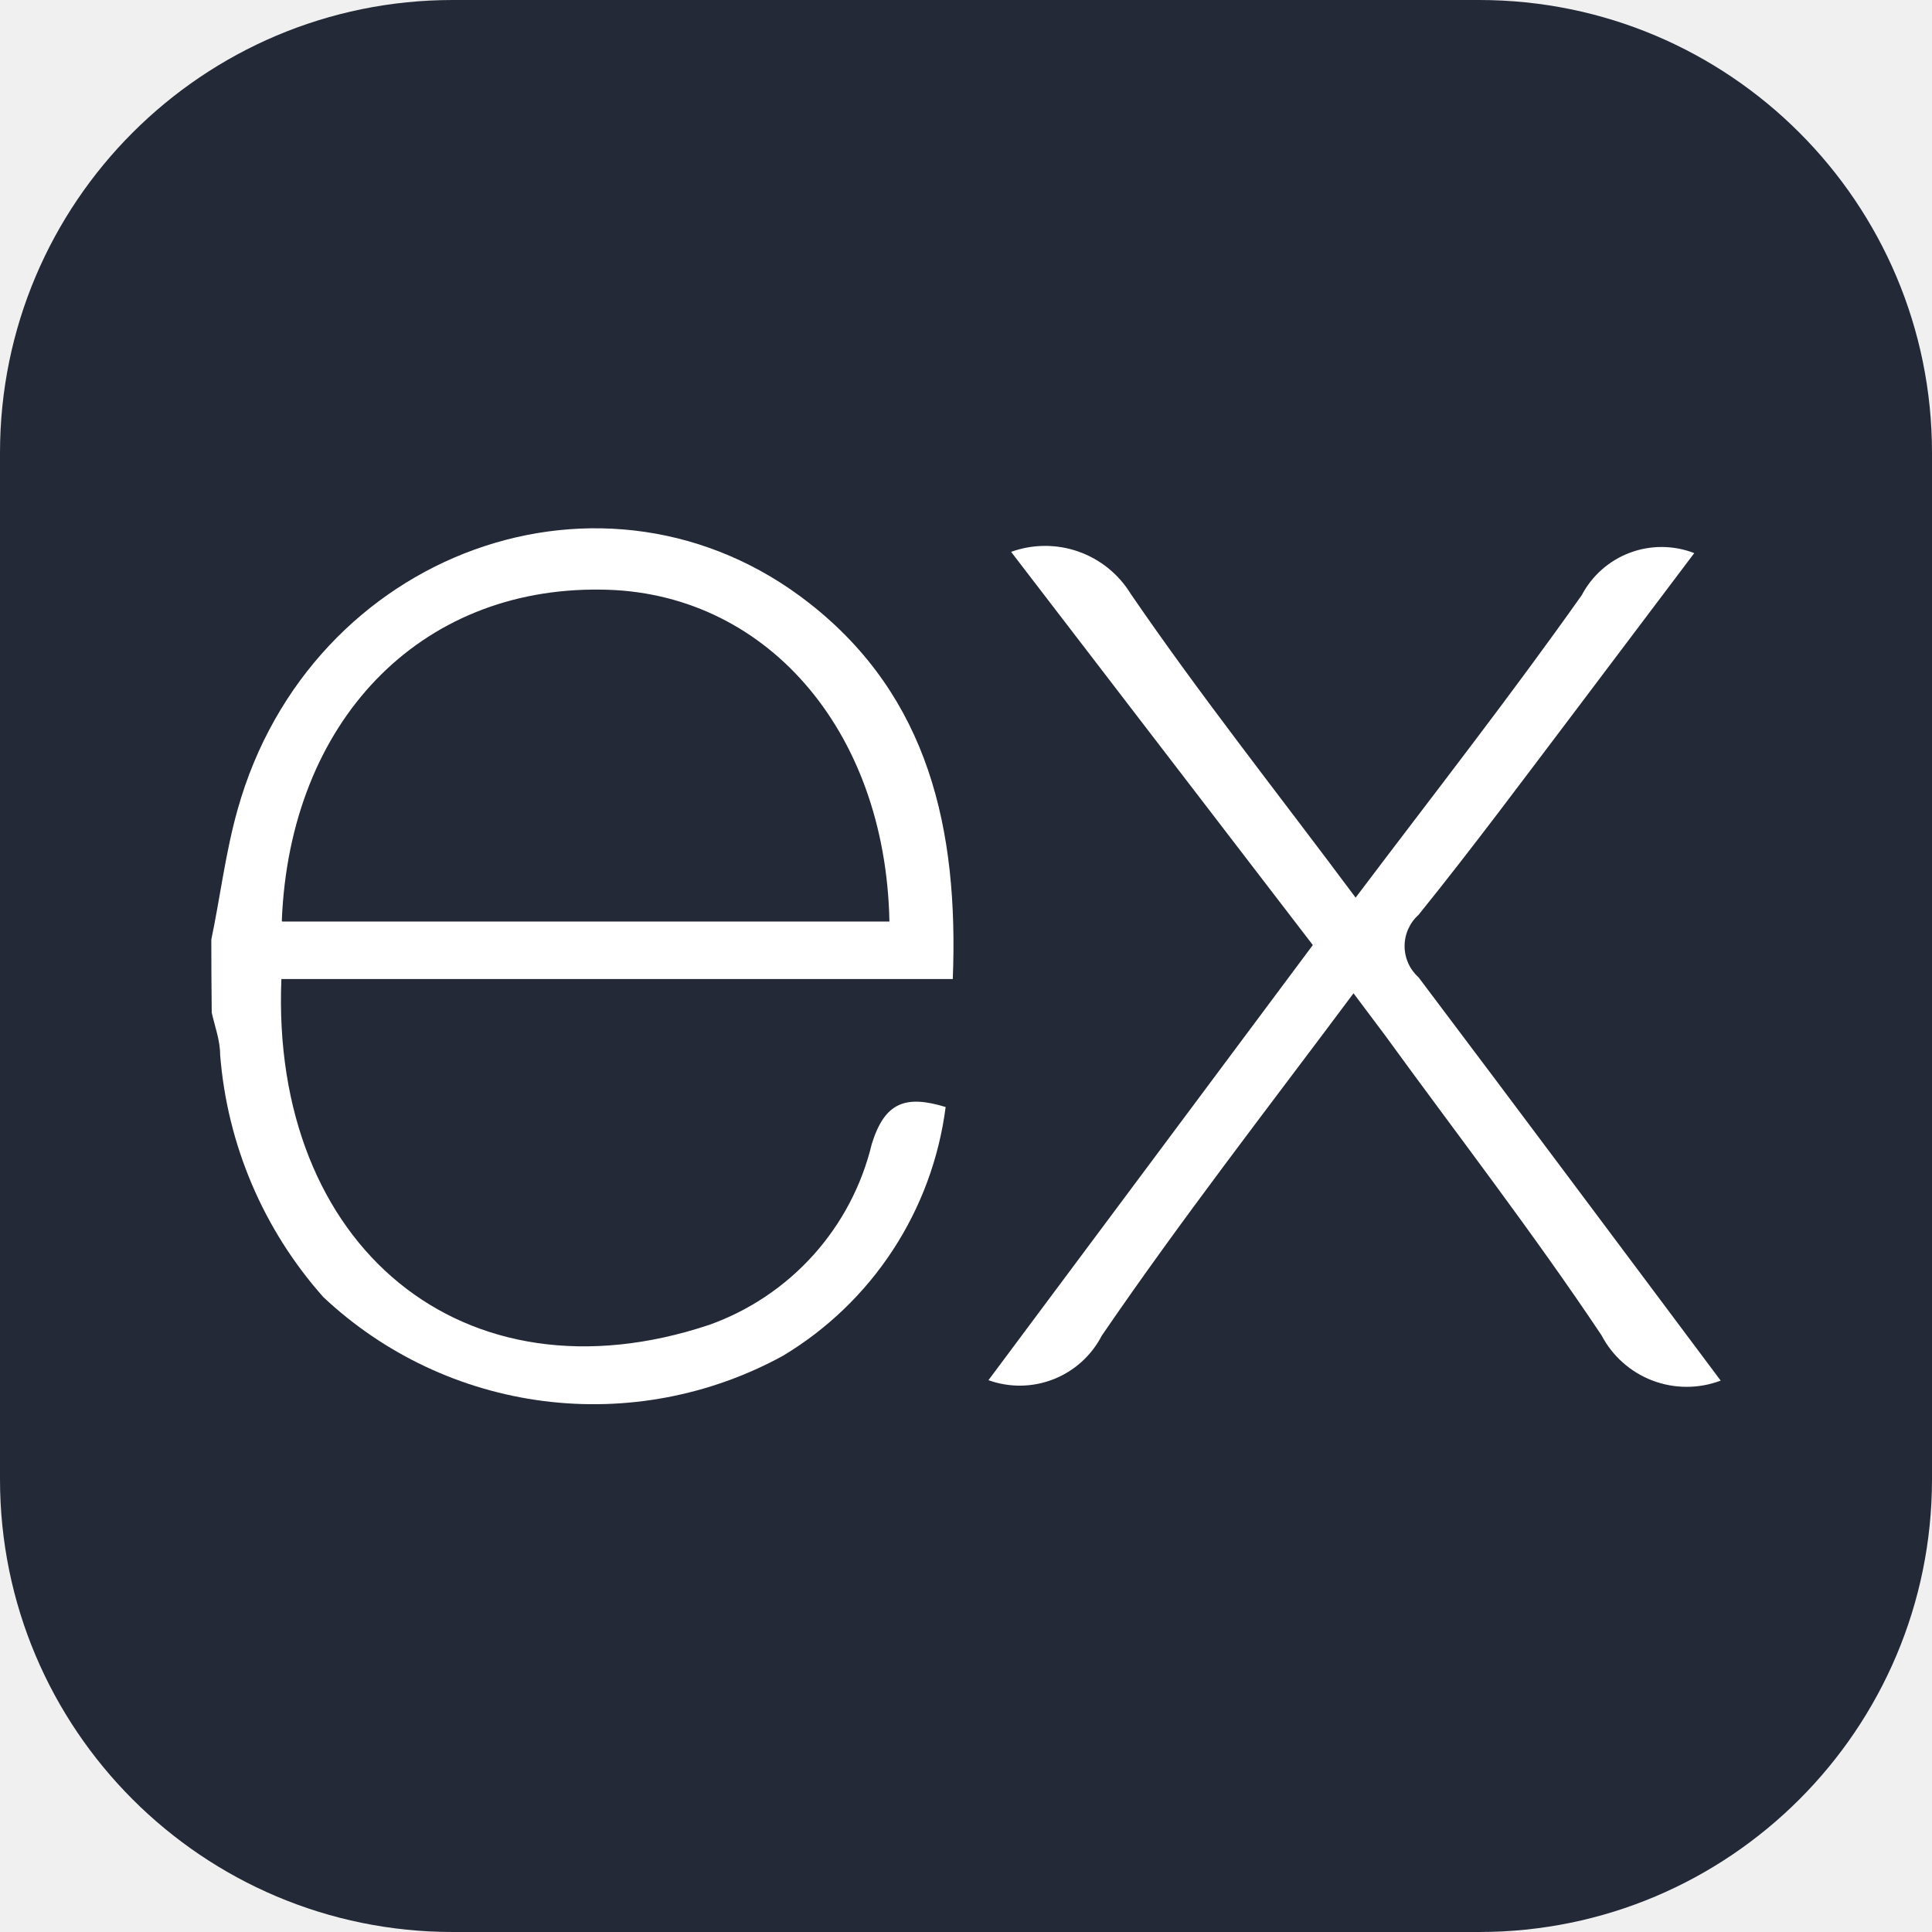
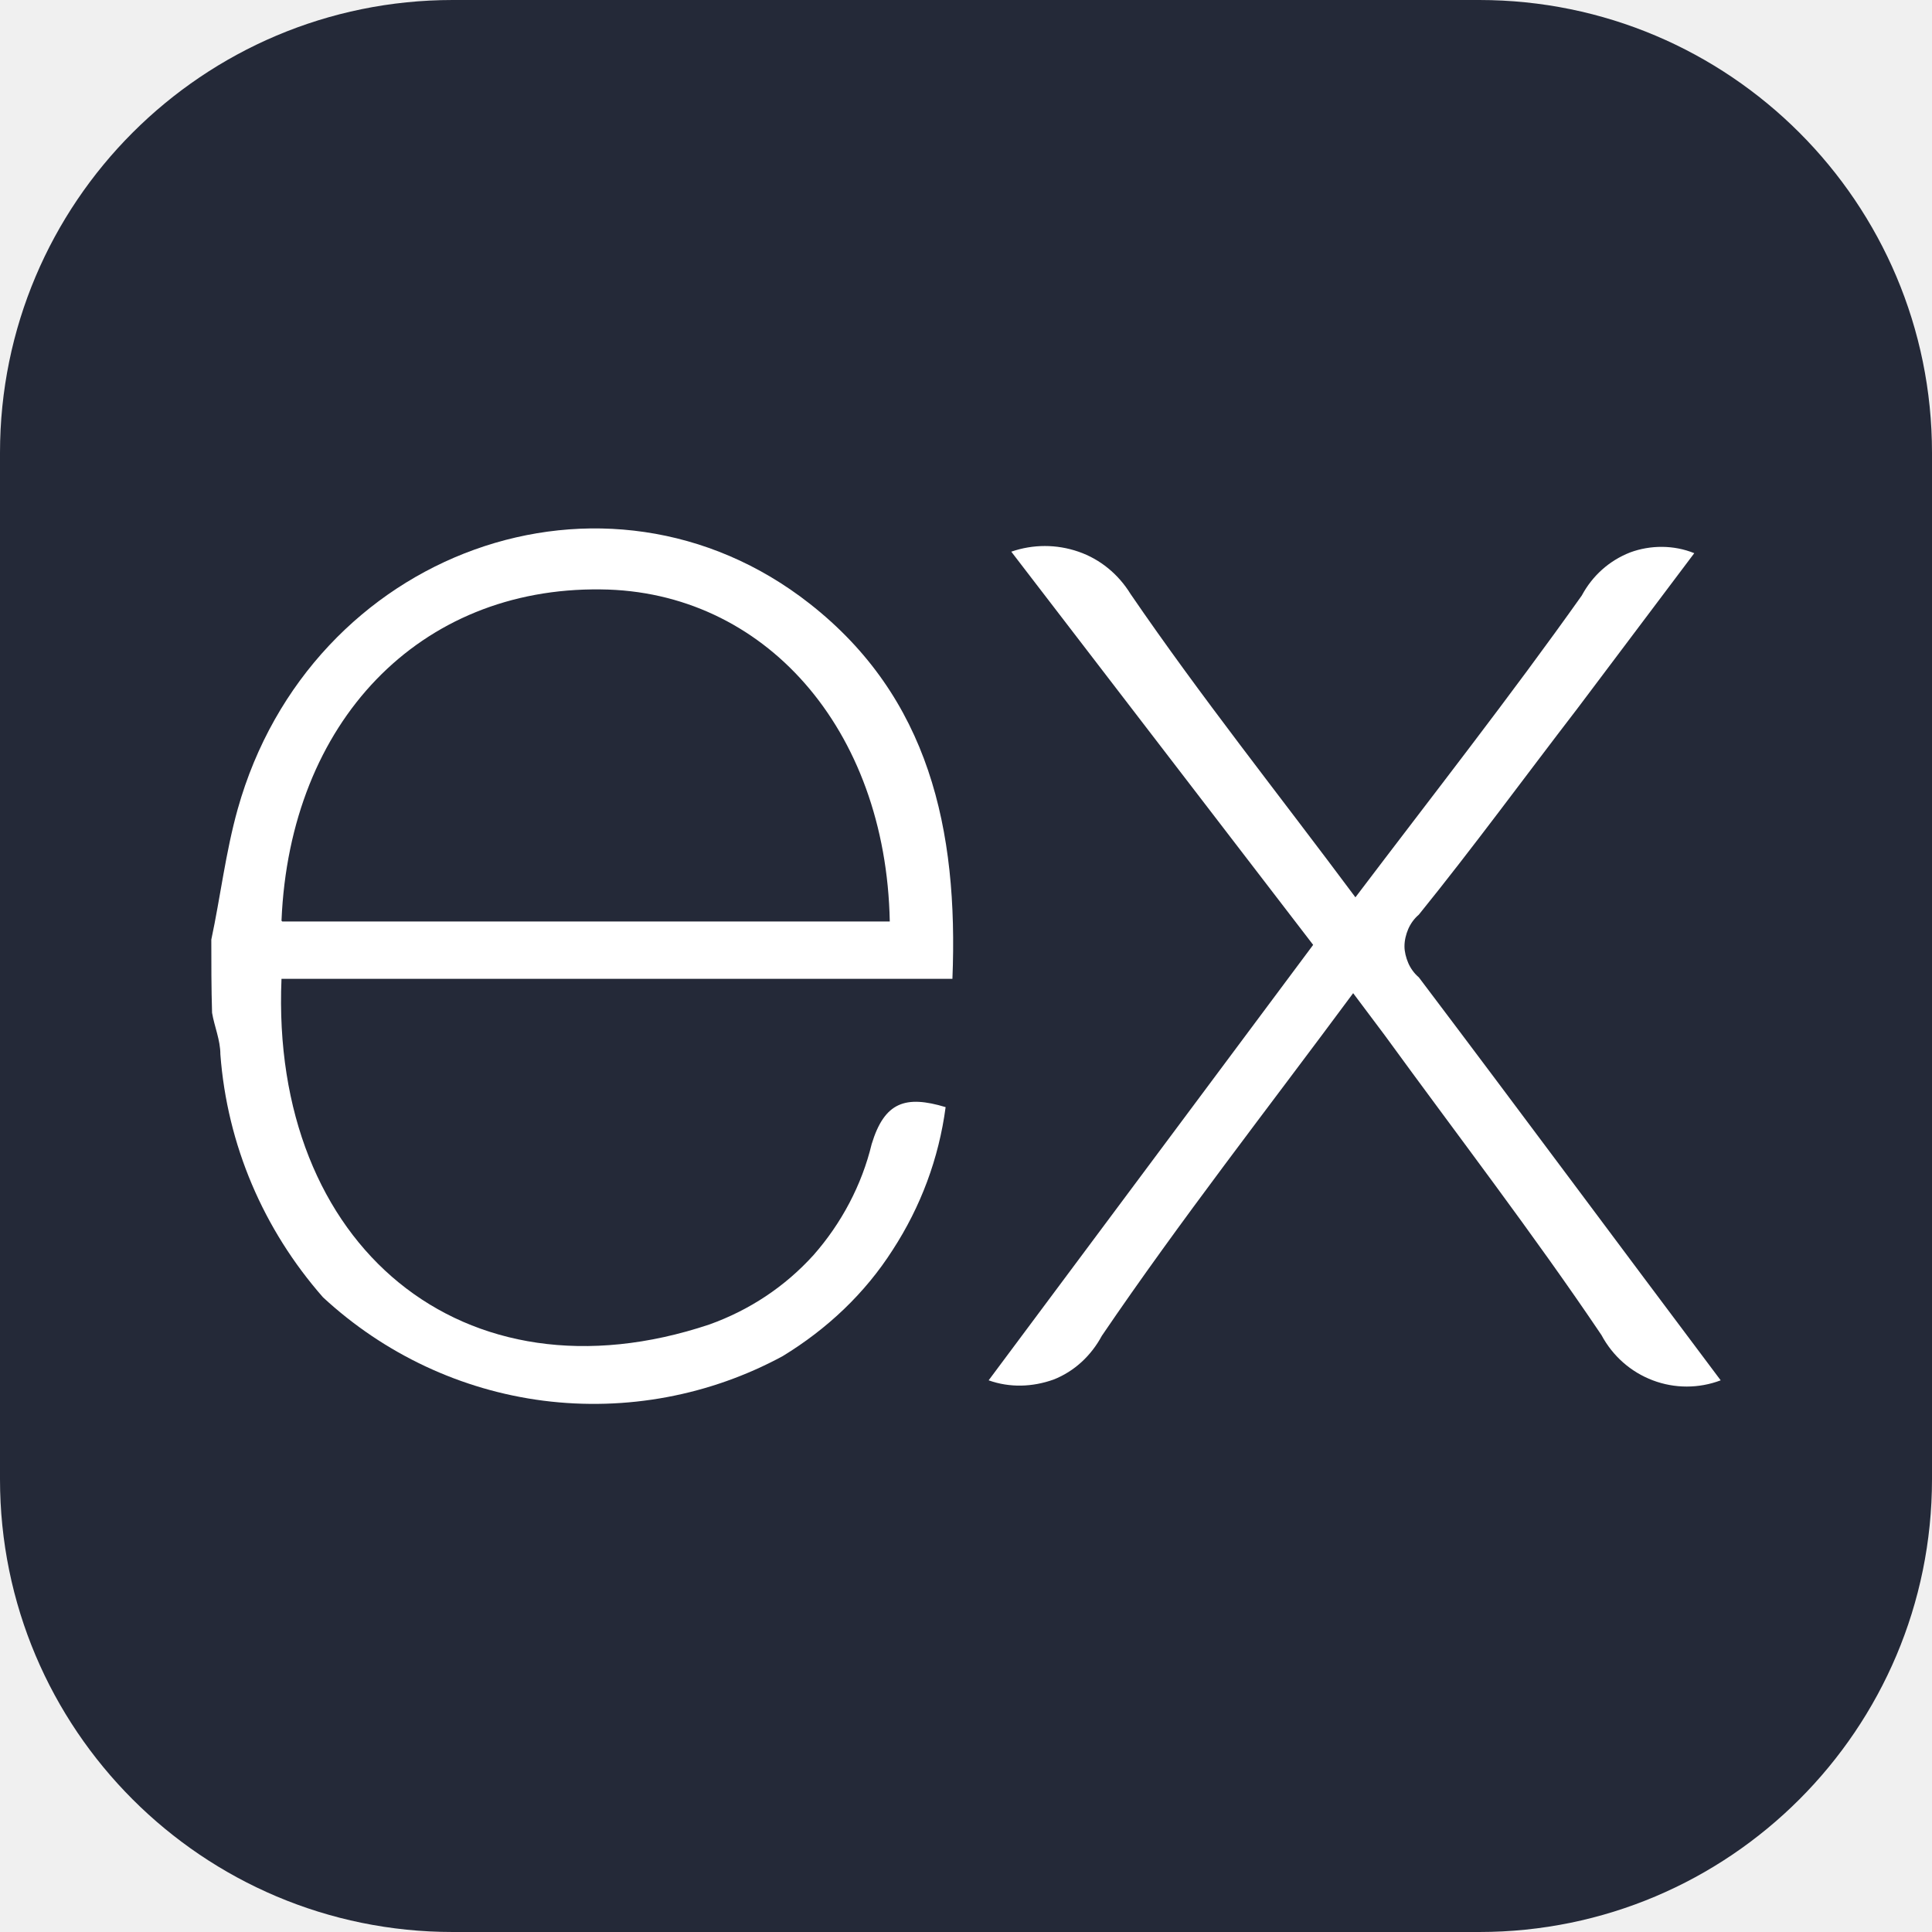
<svg xmlns="http://www.w3.org/2000/svg" fill="none" viewBox="0 0 256 256">
  <rect width="256" height="256" fill="#242938" rx="60" />
-   <path fill="#fff" d="M228 182.937C225.089 184.04 221.875 184.037 218.965 182.931C216.056 181.824 213.652 179.69 212.209 176.932C203.146 163.365 193.138 150.41 183.519 137.177L179.348 131.617C167.894 146.963 156.44 161.697 145.987 176.988C144.625 179.624 142.352 181.675 139.59 182.759C136.828 183.844 133.766 183.887 130.975 182.882L173.955 125.223L133.977 73.124C136.855 72.085 140.003 72.07 142.89 73.083C145.777 74.096 148.226 76.074 149.824 78.684C159.109 92.251 169.396 105.206 179.626 118.94C189.913 105.317 200.088 92.306 209.596 78.851C210.965 76.257 213.24 74.258 215.988 73.233C218.735 72.208 221.764 72.228 224.497 73.29L208.984 93.863C202.034 103.037 195.195 112.267 187.967 121.219C187.384 121.741 186.918 122.379 186.599 123.093C186.28 123.807 186.115 124.58 186.115 125.362C186.115 126.143 186.28 126.916 186.599 127.63C186.918 128.344 187.384 128.982 187.967 129.504C201.256 147.13 214.433 164.811 228 182.937V182.937Z" />
-   <path fill="#fff" d="M28 124.5C29.168 118.94 29.89 112.879 31.503 107.208C41.122 73.013 80.321 58.779 107.288 79.963C123.079 92.362 127.027 109.933 126.249 129.727H37.285C35.84 165.09 61.361 186.441 93.999 175.543C99.294 173.649 104.033 170.467 107.79 166.283C111.547 162.099 114.202 157.045 115.517 151.578C117.241 146.018 120.021 145.073 125.303 146.685C124.433 153.454 122.04 159.938 118.303 165.649C114.567 171.36 109.584 176.149 103.73 179.657C94.057 184.947 82.96 187.042 72.025 185.644C61.089 184.246 50.876 179.426 42.846 171.873C34.901 162.94 30.097 151.654 29.168 139.735C29.168 137.845 28.445 135.954 28.056 134.175C28.018 130.876 28 127.651 28 124.5ZM37.397 122.109H117.853C117.352 96.477 101.172 78.295 79.599 78.128C55.578 77.795 38.398 95.587 37.341 121.998L37.397 122.109Z" />
+   <path fill="#fff" d="M228 182.9c-13.6-18.1-26.7-35.8-40-53.4-.6-.5-1.1-1.2-1.4-1.9s-.5-1.5-.5-2.2c0-.8.2-1.6.5-2.3s.8-1.4 1.4-1.9c7.2-8.9 14-18.2 21-27.3l15.5-20.6c-2.7-1.1-5.8-1.1-8.5-.1-2.8 1.1-5 3.1-6.4 5.7-9.5 13.4-19.7 26.4-30 40-10.2-13.7-20.5-26.6-29.8-40.2-1.6-2.6-4-4.6-6.9-5.6s-6-1-8.9 0l40 52.1-43 57.7c2.8 1 5.8.9 8.6-.1 2.8-1.1 5-3.2 6.4-5.8 10.4-15.3 21.9-30 33.3-45.4l4.2 5.6c9.6 13.2 19.6 26.2 28.7 39.7 1.5 2.8 3.9 4.9 6.8 6s6.1 1.1 9 0Z" />
+   <path fill="#fff" d="M37.4 122.1l-.1-.1c1.1-26.4 18.3-44.2 42.3-43.9 21.6.2 37.8 18.4 38.3 44H37.4ZM28 124.5c0 3.2 0 6.4.1 9.7.3 1.8 1.1 3.6 1.1 5.5.9 12 5.7 23.2 13.6 32.2 8.1 7.5 18.3 12.3 29.2 13.7 11 1.4 22.1-.7 31.7-5.9 5.9-3.6 10.9-8.3 14.6-14.1 3.7-5.7 6.1-12.1 7-18.9-5.3-1.6-8.1-.7-9.8 4.9-1.3 5.4-4 10.5-7.7 14.7-3.8 4.2-8.5 7.3-13.8 9.2-32.6 10.9-58.2-10.4-56.7-45.8h88.9c.8-19.8-3.1-37.3-18.9-49.7-27-21.2-66.2-7-75.8 27.2-1.6 5.7-2.3 11.7-3.5 17.3Z" />
</svg>
